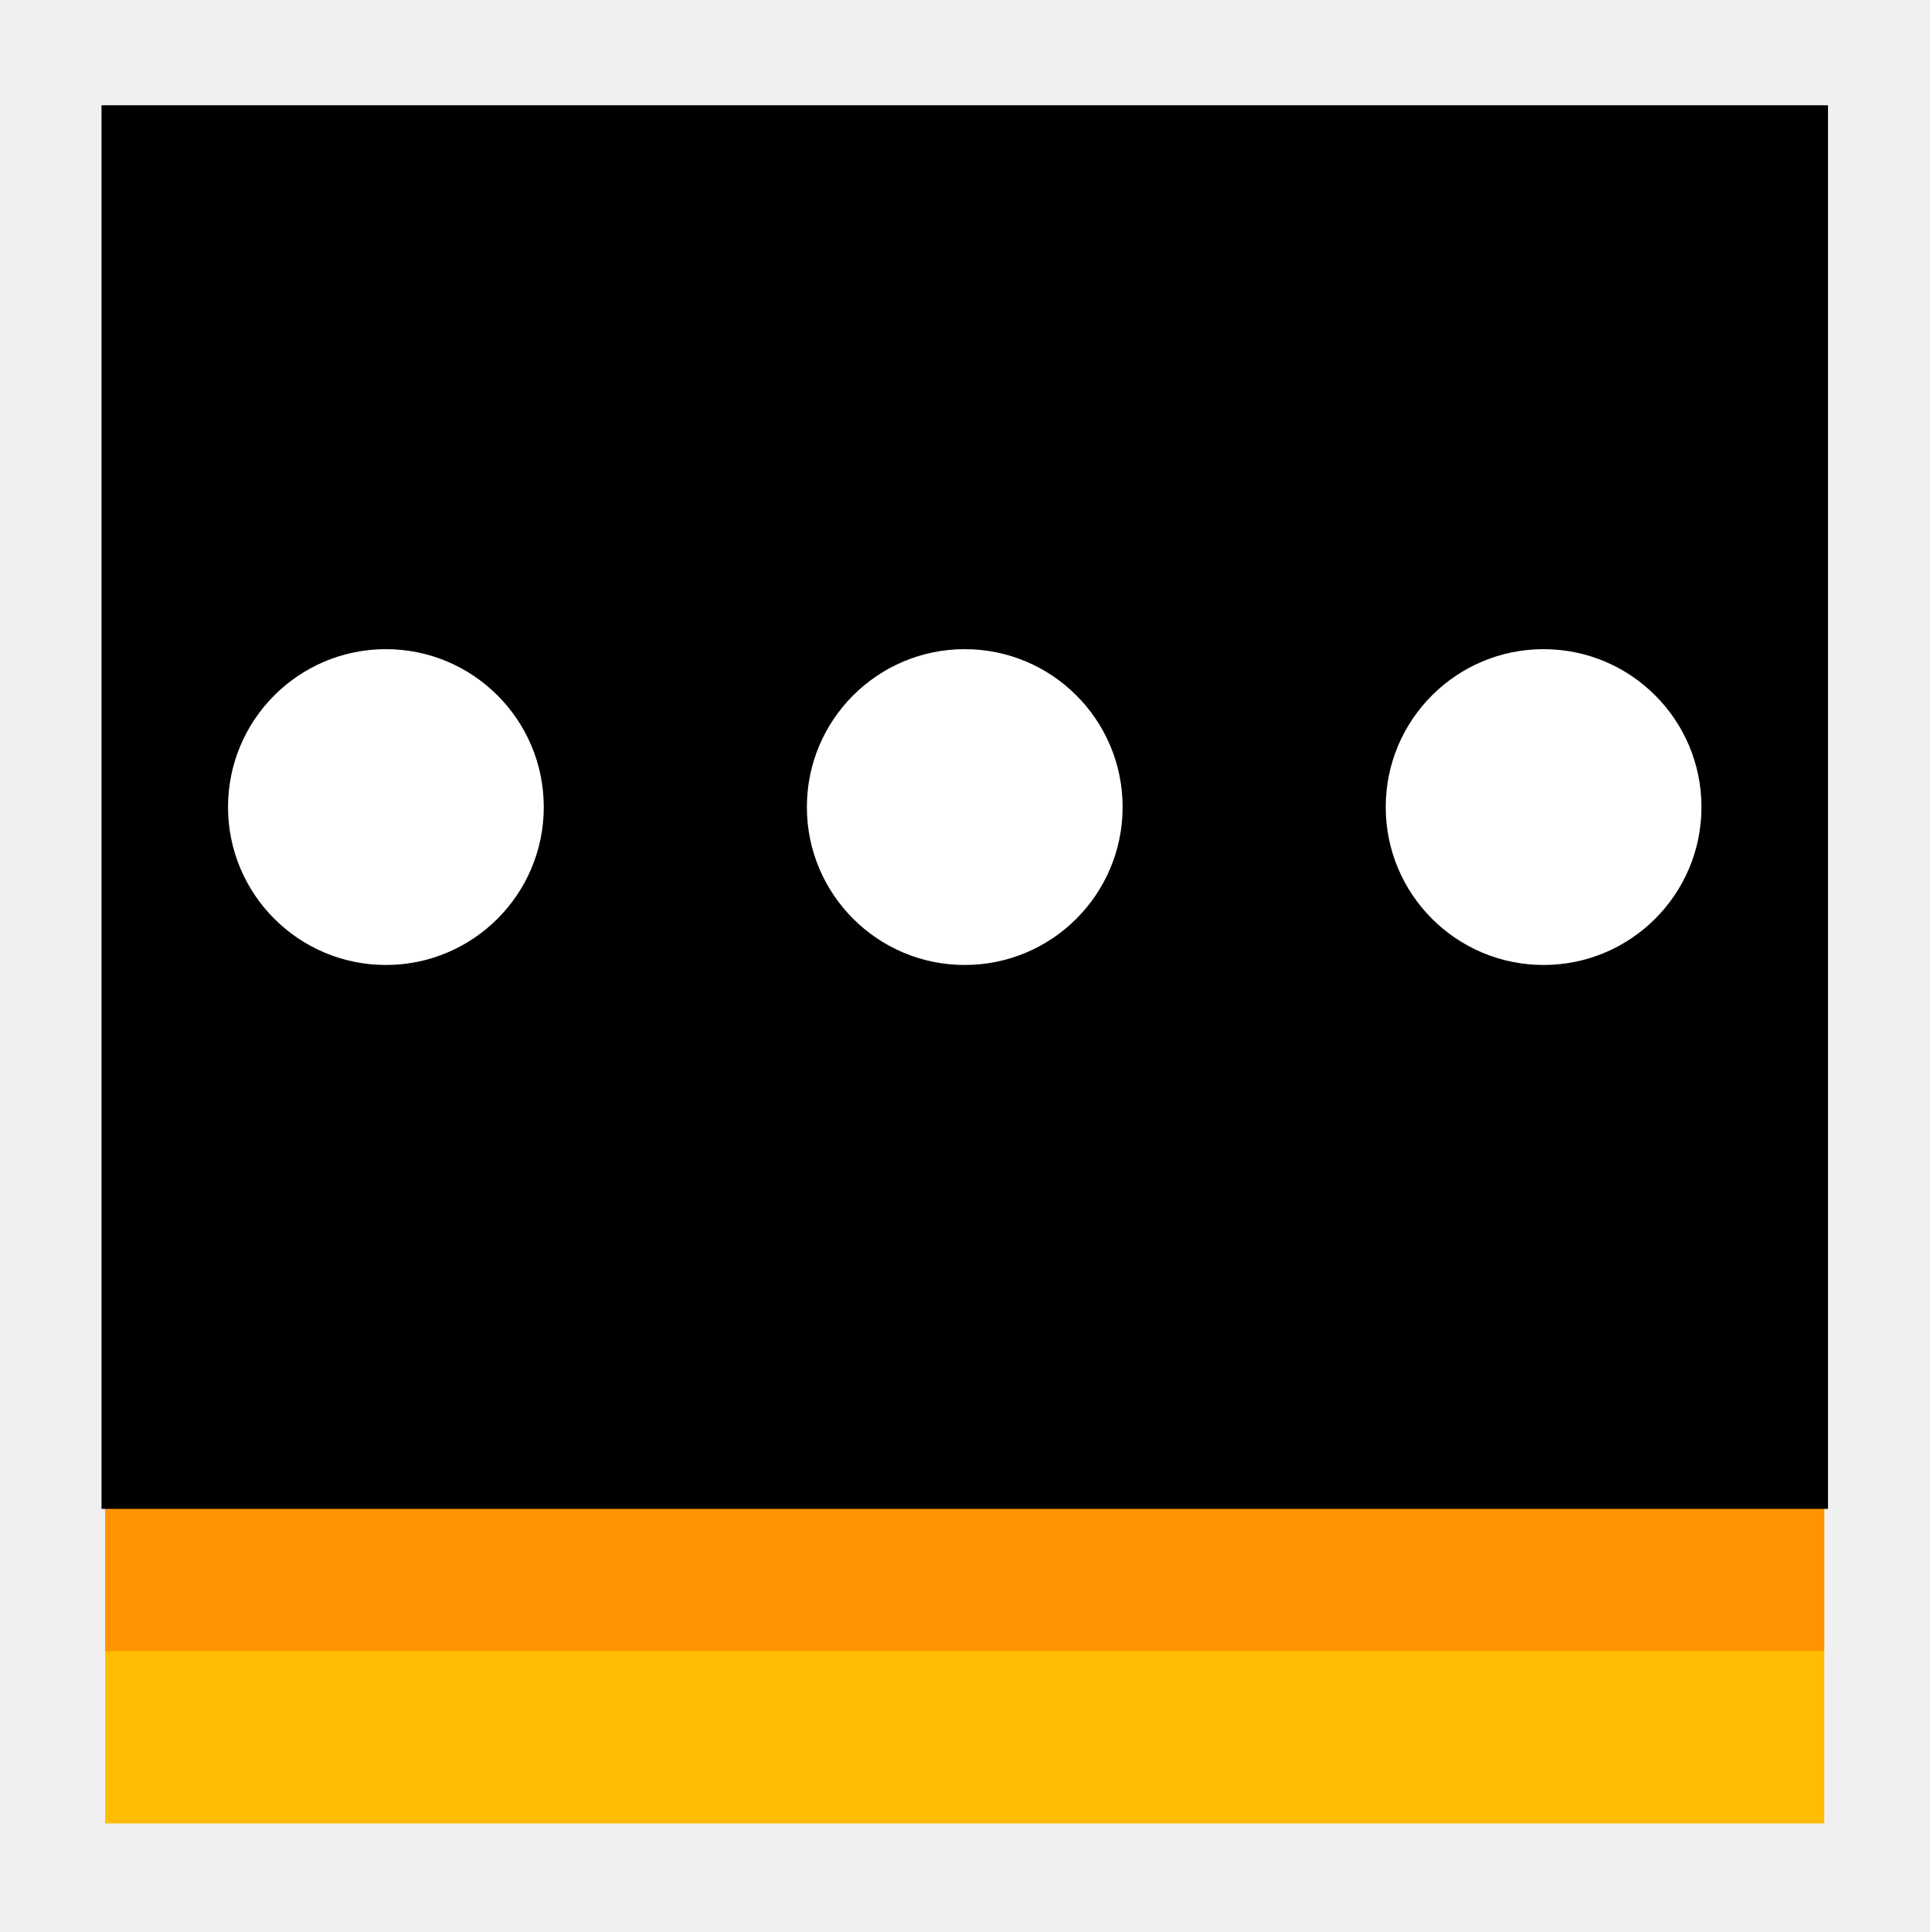
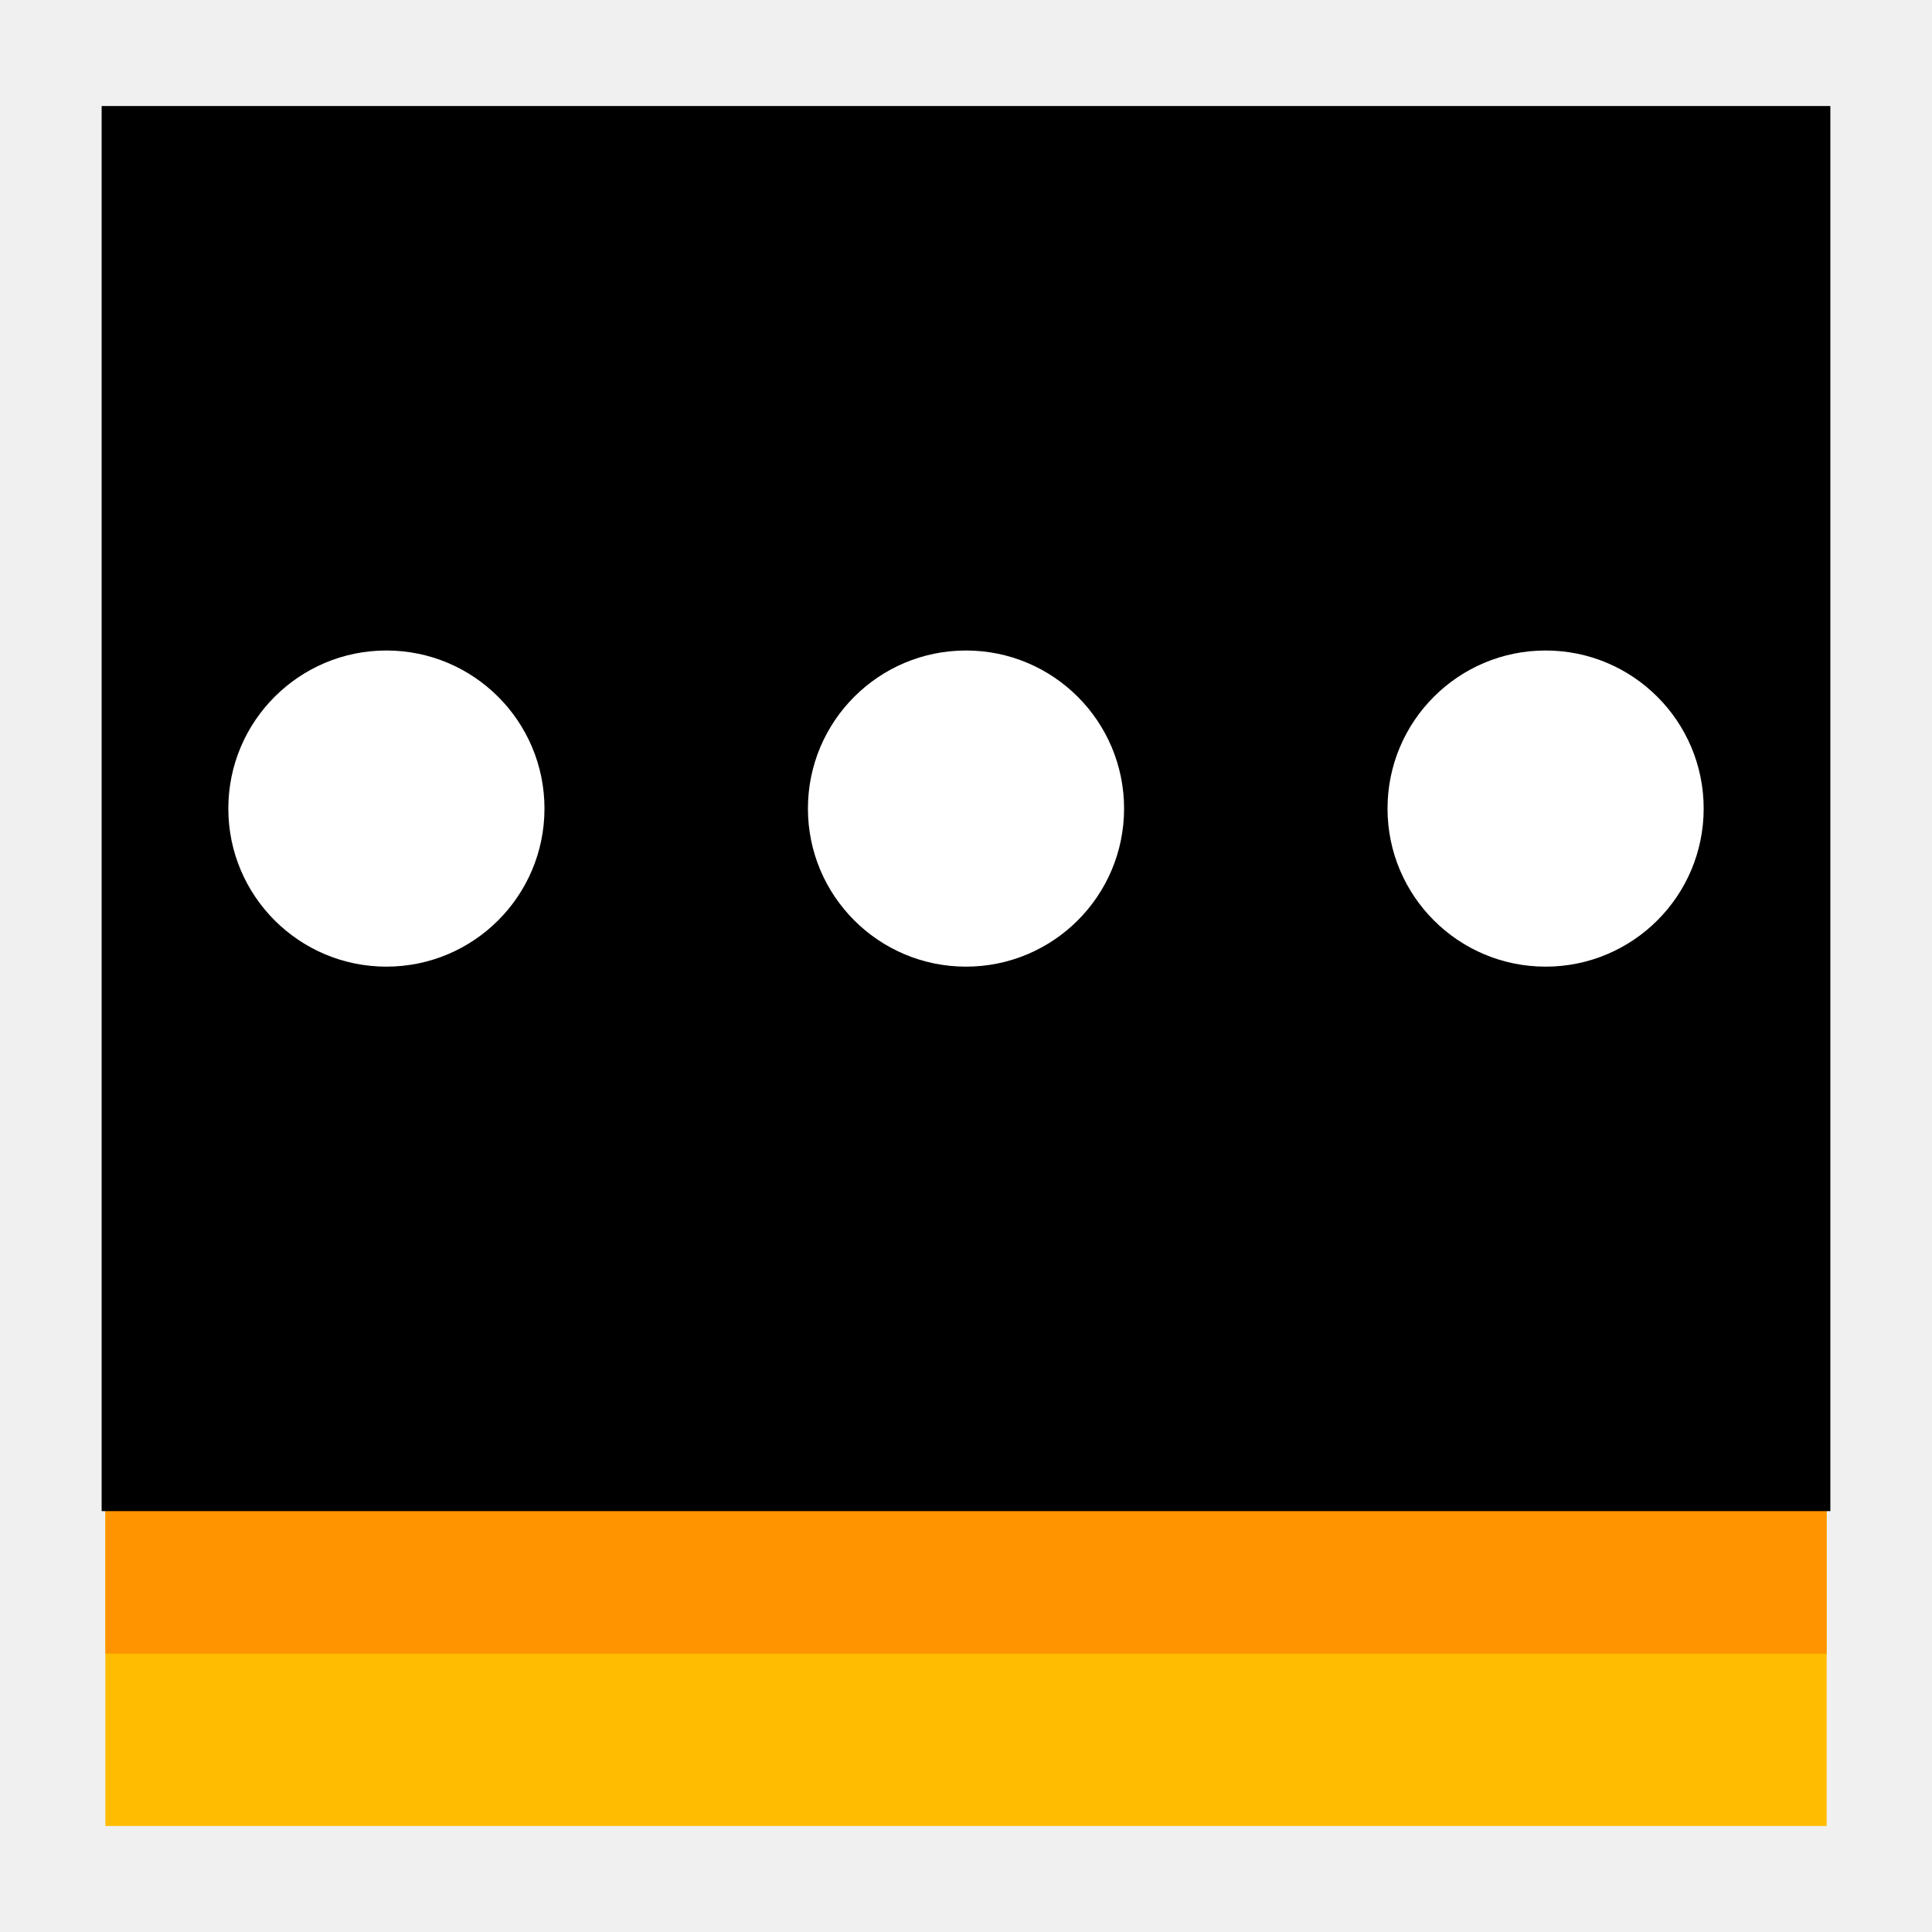
- <svg xmlns="http://www.w3.org/2000/svg" width="110mm" height="110.117mm" viewBox="0 0 110 110.117" version="1.1" id="svg8">
+ <svg xmlns="http://www.w3.org/2000/svg" width="110mm" height="110mm" viewBox="0 0 110 110" version="1.1" id="svg8">
  <defs id="defs2" />
-   <rect style="fill:#ffbc00;fill-opacity:1;stroke-width:2.784;stroke-linecap:round;stroke-opacity:0;paint-order:stroke fill markers" id="second-rect" width="98" height="17.996" x="6" y="85.931" />
-   <path id="first-rect" style="fill:#ff9400;fill-opacity:1;stroke-width:0.641;stroke-linecap:round;stroke-opacity:0;paint-order:stroke fill markers" d="m 6,83.052 v 11.065 h 98 v -11.065 z" />
-   <path id="rect833" style="fill:#000000;fill-opacity:1;stroke-width:1.728;stroke-linecap:round;stroke-opacity:0;paint-order:stroke fill markers" d="M 5.787,6 V 86 H 104.213 V 6 Z" />
-   <circle style="fill:#ffffff;fill-opacity:1;stroke-width:2.447;stroke-linecap:round;stroke-opacity:0;paint-order:stroke fill markers" id="path1296" cx="22" cy="46" r="9" />
-   <circle style="fill:#ffffff;fill-opacity:1;stroke-width:2.447;stroke-linecap:round;stroke-opacity:0;paint-order:stroke fill markers" id="path1296-1" cx="55" cy="46" r="9" />
-   <circle style="fill:#ffffff;fill-opacity:1;stroke-width:2.447;stroke-linecap:round;stroke-opacity:0;paint-order:stroke fill markers" id="path1296-1-8" cx="88" cy="46" r="9" />
+   <g id="g841" transform="translate(0,0.03674421)">
+     <rect style="fill:#ffbc00;fill-opacity:1;stroke-width:2.784;stroke-linecap:round;stroke-opacity:0;paint-order:stroke fill markers" id="second-rect" width="98" height="17.996" x="6" y="85.931" />
+     <path id="first-rect" style="fill:#ff9400;fill-opacity:1;stroke-width:0.641;stroke-linecap:round;stroke-opacity:0;paint-order:stroke fill markers" d="m 6,83.052 v 11.065 h 98 v -11.065 z" />
+     <path id="rect833" style="fill:#000000;fill-opacity:1;stroke-width:1.728;stroke-linecap:round;stroke-opacity:0;paint-order:stroke fill markers" d="M 5.787,6 V 86 H 104.213 V 6 Z" />
+     <circle style="fill:#ffffff;fill-opacity:1;stroke-width:2.447;stroke-linecap:round;stroke-opacity:0;paint-order:stroke fill markers" id="path1296" cx="22" cy="46" r="9" />
+     <circle style="fill:#ffffff;fill-opacity:1;stroke-width:2.447;stroke-linecap:round;stroke-opacity:0;paint-order:stroke fill markers" id="path1296-1" cx="55" cy="46" r="9" />
+     <circle style="fill:#ffffff;fill-opacity:1;stroke-width:2.447;stroke-linecap:round;stroke-opacity:0;paint-order:stroke fill markers" id="path1296-1-8" cx="88" cy="46" r="9" />
+   </g>
</svg>
